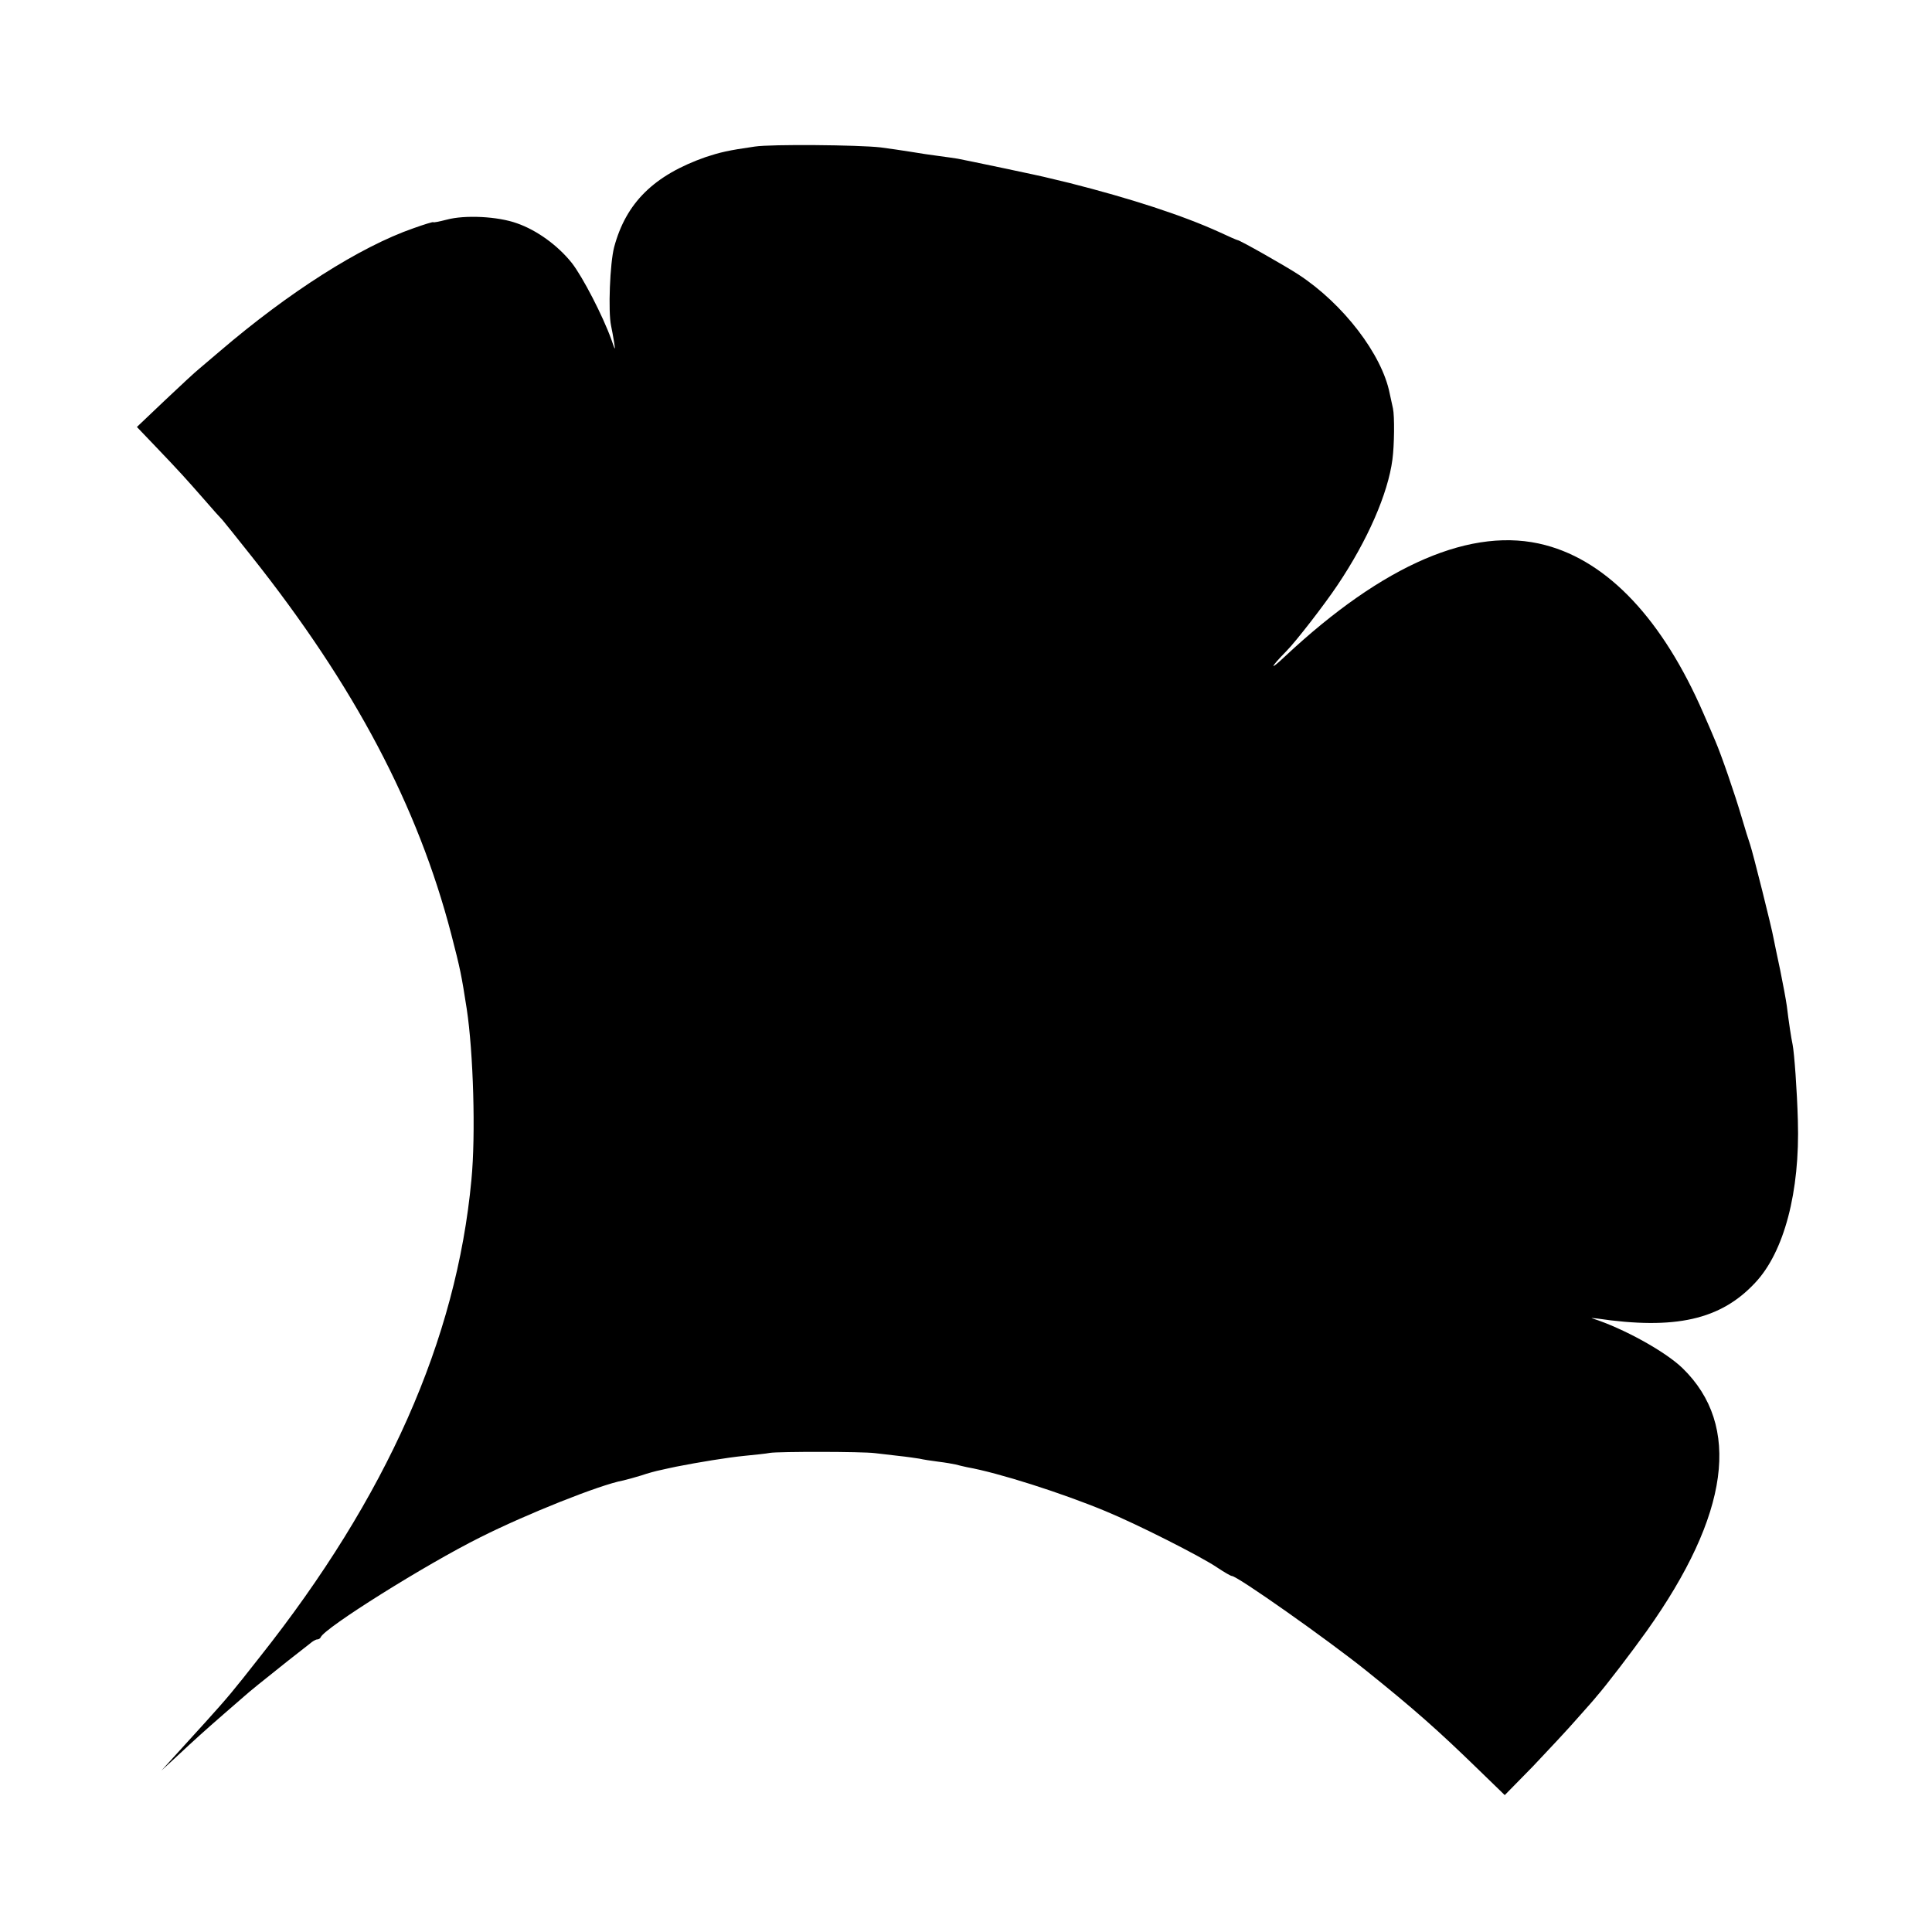
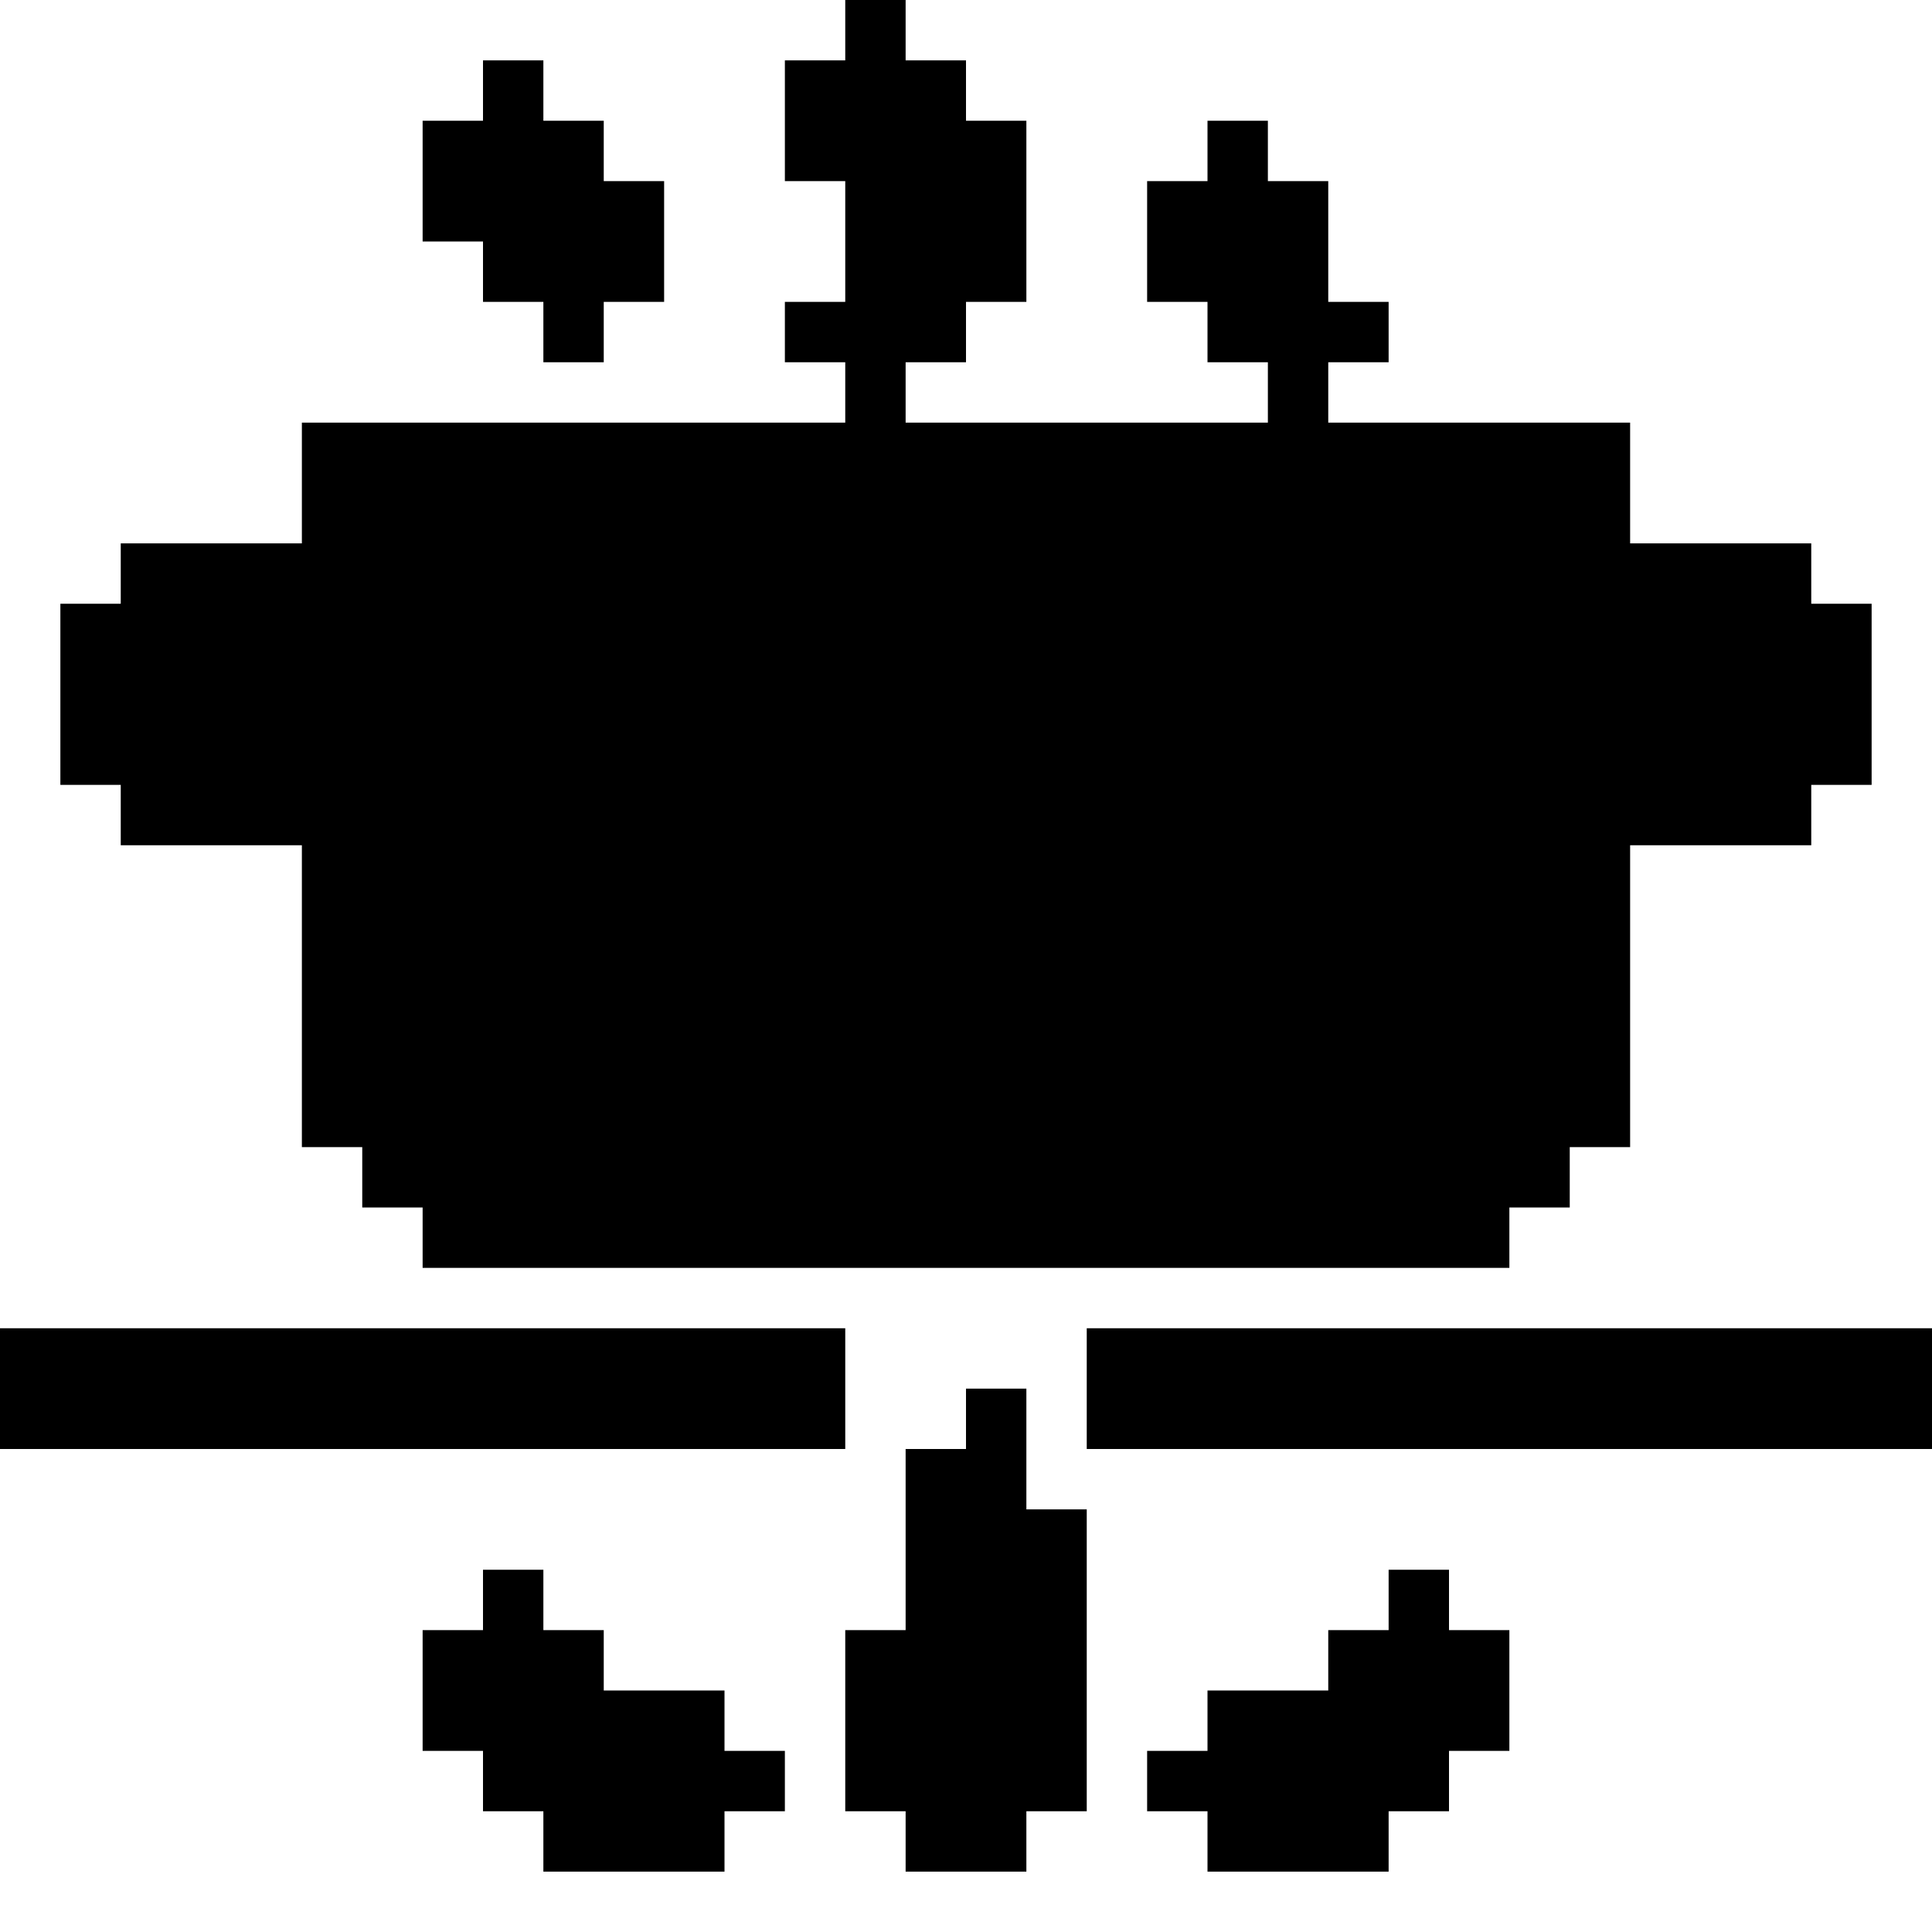
- <svg xmlns="http://www.w3.org/2000/svg" version="1.0" width="700pt" height="700pt" viewBox="0 0 700 700" preserveAspectRatio="xMidYMid meet">
-   <g transform="translate(0,700) scale(0.1,-0.1)" fill="#000000" stroke="none">
-     <path d="M2735 6469 c-98 -14 -126 -21 -178 -38 -188 -66 -289 -166 -332 -327 -15 -58 -22 -232 -11 -284 3 -14 8 -41 11 -60 5 -32 4 -31 -10 10 -31 86 -104 227 -143 277 -51 64 -127 119 -199 144 -69 25 -189 31 -255 13 -27 -7 -48 -11 -48 -9 0 2 -33 -8 -72 -22 -193 -67 -452 -232 -702 -446 -27 -23 -60 -51 -73 -62 -14 -11 -70 -63 -126 -116 l-101 -96 66 -69 c90 -94 114 -121 178 -194 30 -35 60 -68 66 -74 5 -6 53 -65 105 -131 374 -471 603 -905 724 -1370 33 -127 37 -148 56 -270 24 -157 33 -457 17 -620 -54 -579 -307 -1149 -767 -1729 -98 -125 -114 -144 -196 -235 -54 -59 -60 -66 -120 -132 l-40 -44 50 46 c76 71 104 96 175 158 36 31 70 61 76 66 14 13 72 60 154 125 36 28 73 57 83 65 9 8 21 15 26 15 5 0 11 3 13 8 14 34 381 264 578 362 167 84 435 191 518 206 13 3 42 11 65 18 23 8 56 17 72 20 17 4 41 9 55 12 81 16 185 33 245 39 39 4 81 8 95 11 32 5 334 5 380 -1 19 -2 58 -7 86 -10 29 -3 62 -8 75 -10 13 -3 44 -8 69 -11 25 -3 53 -8 62 -10 10 -3 29 -7 42 -10 113 -20 342 -93 501 -159 112 -46 346 -164 406 -205 24 -16 48 -30 52 -30 20 0 346 -230 487 -343 173 -139 259 -215 403 -355 l99 -96 102 104 c55 58 128 136 161 174 33 37 65 73 70 80 32 36 129 163 181 236 301 423 344 745 130 953 -63 61 -216 145 -326 180 -8 2 -1 2 15 0 284 -42 449 -5 574 129 105 111 163 330 155 588 -3 110 -13 245 -19 275 -5 23 -14 82 -21 140 -3 22 -14 81 -24 130 -11 50 -21 101 -24 115 -6 36 -75 311 -85 340 -5 14 -19 59 -31 100 -24 82 -74 227 -95 275 -7 17 -26 62 -43 100 -147 339 -345 550 -573 610 -263 70 -586 -69 -944 -404 -57 -54 -54 -41 5 19 35 35 140 171 186 240 109 162 183 332 199 455 7 51 8 158 2 185 -2 8 -7 33 -12 55 -28 141 -168 324 -330 430 -47 31 -213 125 -221 125 -2 0 -32 13 -66 29 -134 61 -322 122 -543 178 -33 8 -67 16 -75 18 -25 7 -303 65 -330 70 -14 2 -45 7 -70 10 -25 3 -70 10 -100 15 -30 5 -80 12 -110 16 -79 9 -396 12 -455 3z" />
+ <svg xmlns="http://www.w3.org/2000/svg" version="1.0" width="1024pt" height="1024pt" viewBox="0 0 1024 1024" preserveAspectRatio="xMidYMid meet">
+   <g transform="translate(0,1024) scale(0.1,-0.1)" fill="#000000" stroke="none">
+     <path d="M4480 10080 l0 -160 -160 0 -160 0 0 -320 0 -320 160 0 160 0 0 -320 0 -320 -160 0 -160 0 0 -160 0 -160 160 0 160 0 0 -160 0 -160 -1440 0 -1440 0 0 -320 0 -320 -480 0 -480 0 0 -160 0 -160 -160 0 -160 0 0 -480 0 -480 160 0 160 0 0 -160 0 -160 480 0 480 0 0 -800 0 -800 160 0 160 0 0 -160 0 -160 160 0 160 0 0 -160 0 -160 2880 0 2880 0 0 160 0 160 160 0 160 0 0 160 0 160 160 0 160 0 0 800 0 800 480 0 480 0 0 160 0 160 160 0 160 0 0 480 0 480 -160 0 -160 0 0 160 0 160 -480 0 -480 0 0 320 0 320 -800 0 -800 0 0 160 0 160 160 0 160 0 0 160 0 160 -160 0 -160 0 0 320 0 320 -160 0 -160 0 0 160 0 160 -160 0 -160 0 0 -160 0 -160 -160 0 -160 0 0 -320 0 -320 160 0 160 0 0 -160 0 -160 160 0 160 0 0 -160 0 -160 -960 0 -960 0 0 160 0 160 160 0 160 0 0 160 0 160 160 0 160 0 0 480 0 480 -160 0 -160 0 0 160 0 160 -160 0 -160 0 0 160 0 160 -160 0 -160 0 0 -160z" />
+     <path d="M2560 9760 l0 -160 -160 0 -160 0 0 -320 0 -320 160 0 160 0 0 -160 0 -160 160 0 160 0 0 -160 0 -160 160 0 160 0 0 160 0 160 160 0 160 0 0 320 0 320 -160 0 -160 0 0 160 0 160 -160 0 -160 0 0 160 0 160 -160 0 -160 0 0 -160z" />
+     <path d="M0 2880 l0 -320 2240 0 2240 0 0 320 0 320 -2240 0 -2240 0 0 -320z" />
+     <path d="M5760 2880 l0 -320 2240 0 2240 0 0 320 0 320 -2240 0 -2240 0 0 -320z" />
+     <path d="M5120 2720 l0 -160 -160 0 -160 0 0 -480 0 -480 -160 0 -160 0 0 -480 0 -480 160 0 160 0 0 -160 0 -160 320 0 320 0 0 160 0 160 160 0 160 0 0 800 0 800 -160 0 -160 0 0 320 0 320 -160 0 -160 0 0 -160z" />
+     <path d="M2560 1760 l0 -160 -160 0 -160 0 0 -320 0 -320 160 0 160 0 0 -160 0 -160 160 0 160 0 0 -160 0 -160 480 0 480 0 0 160 0 160 160 0 160 0 0 160 0 160 -160 0 -160 0 0 160 0 160 -320 0 -320 0 0 160 0 160 -160 0 -160 0 0 160 0 160 -160 0 -160 0 0 -160z" />
+     <path d="M7360 1760 l0 -160 -160 0 -160 0 0 -160 0 -160 -320 0 -320 0 0 -160 0 -160 -160 0 -160 0 0 -160 0 -160 160 0 160 0 0 -160 0 -160 480 0 480 0 0 160 0 160 160 0 160 0 0 160 0 160 160 0 160 0 0 320 0 320 -160 0 -160 0 0 160 0 160 -160 0 -160 0 0 -160z" />
  </g>
</svg>
